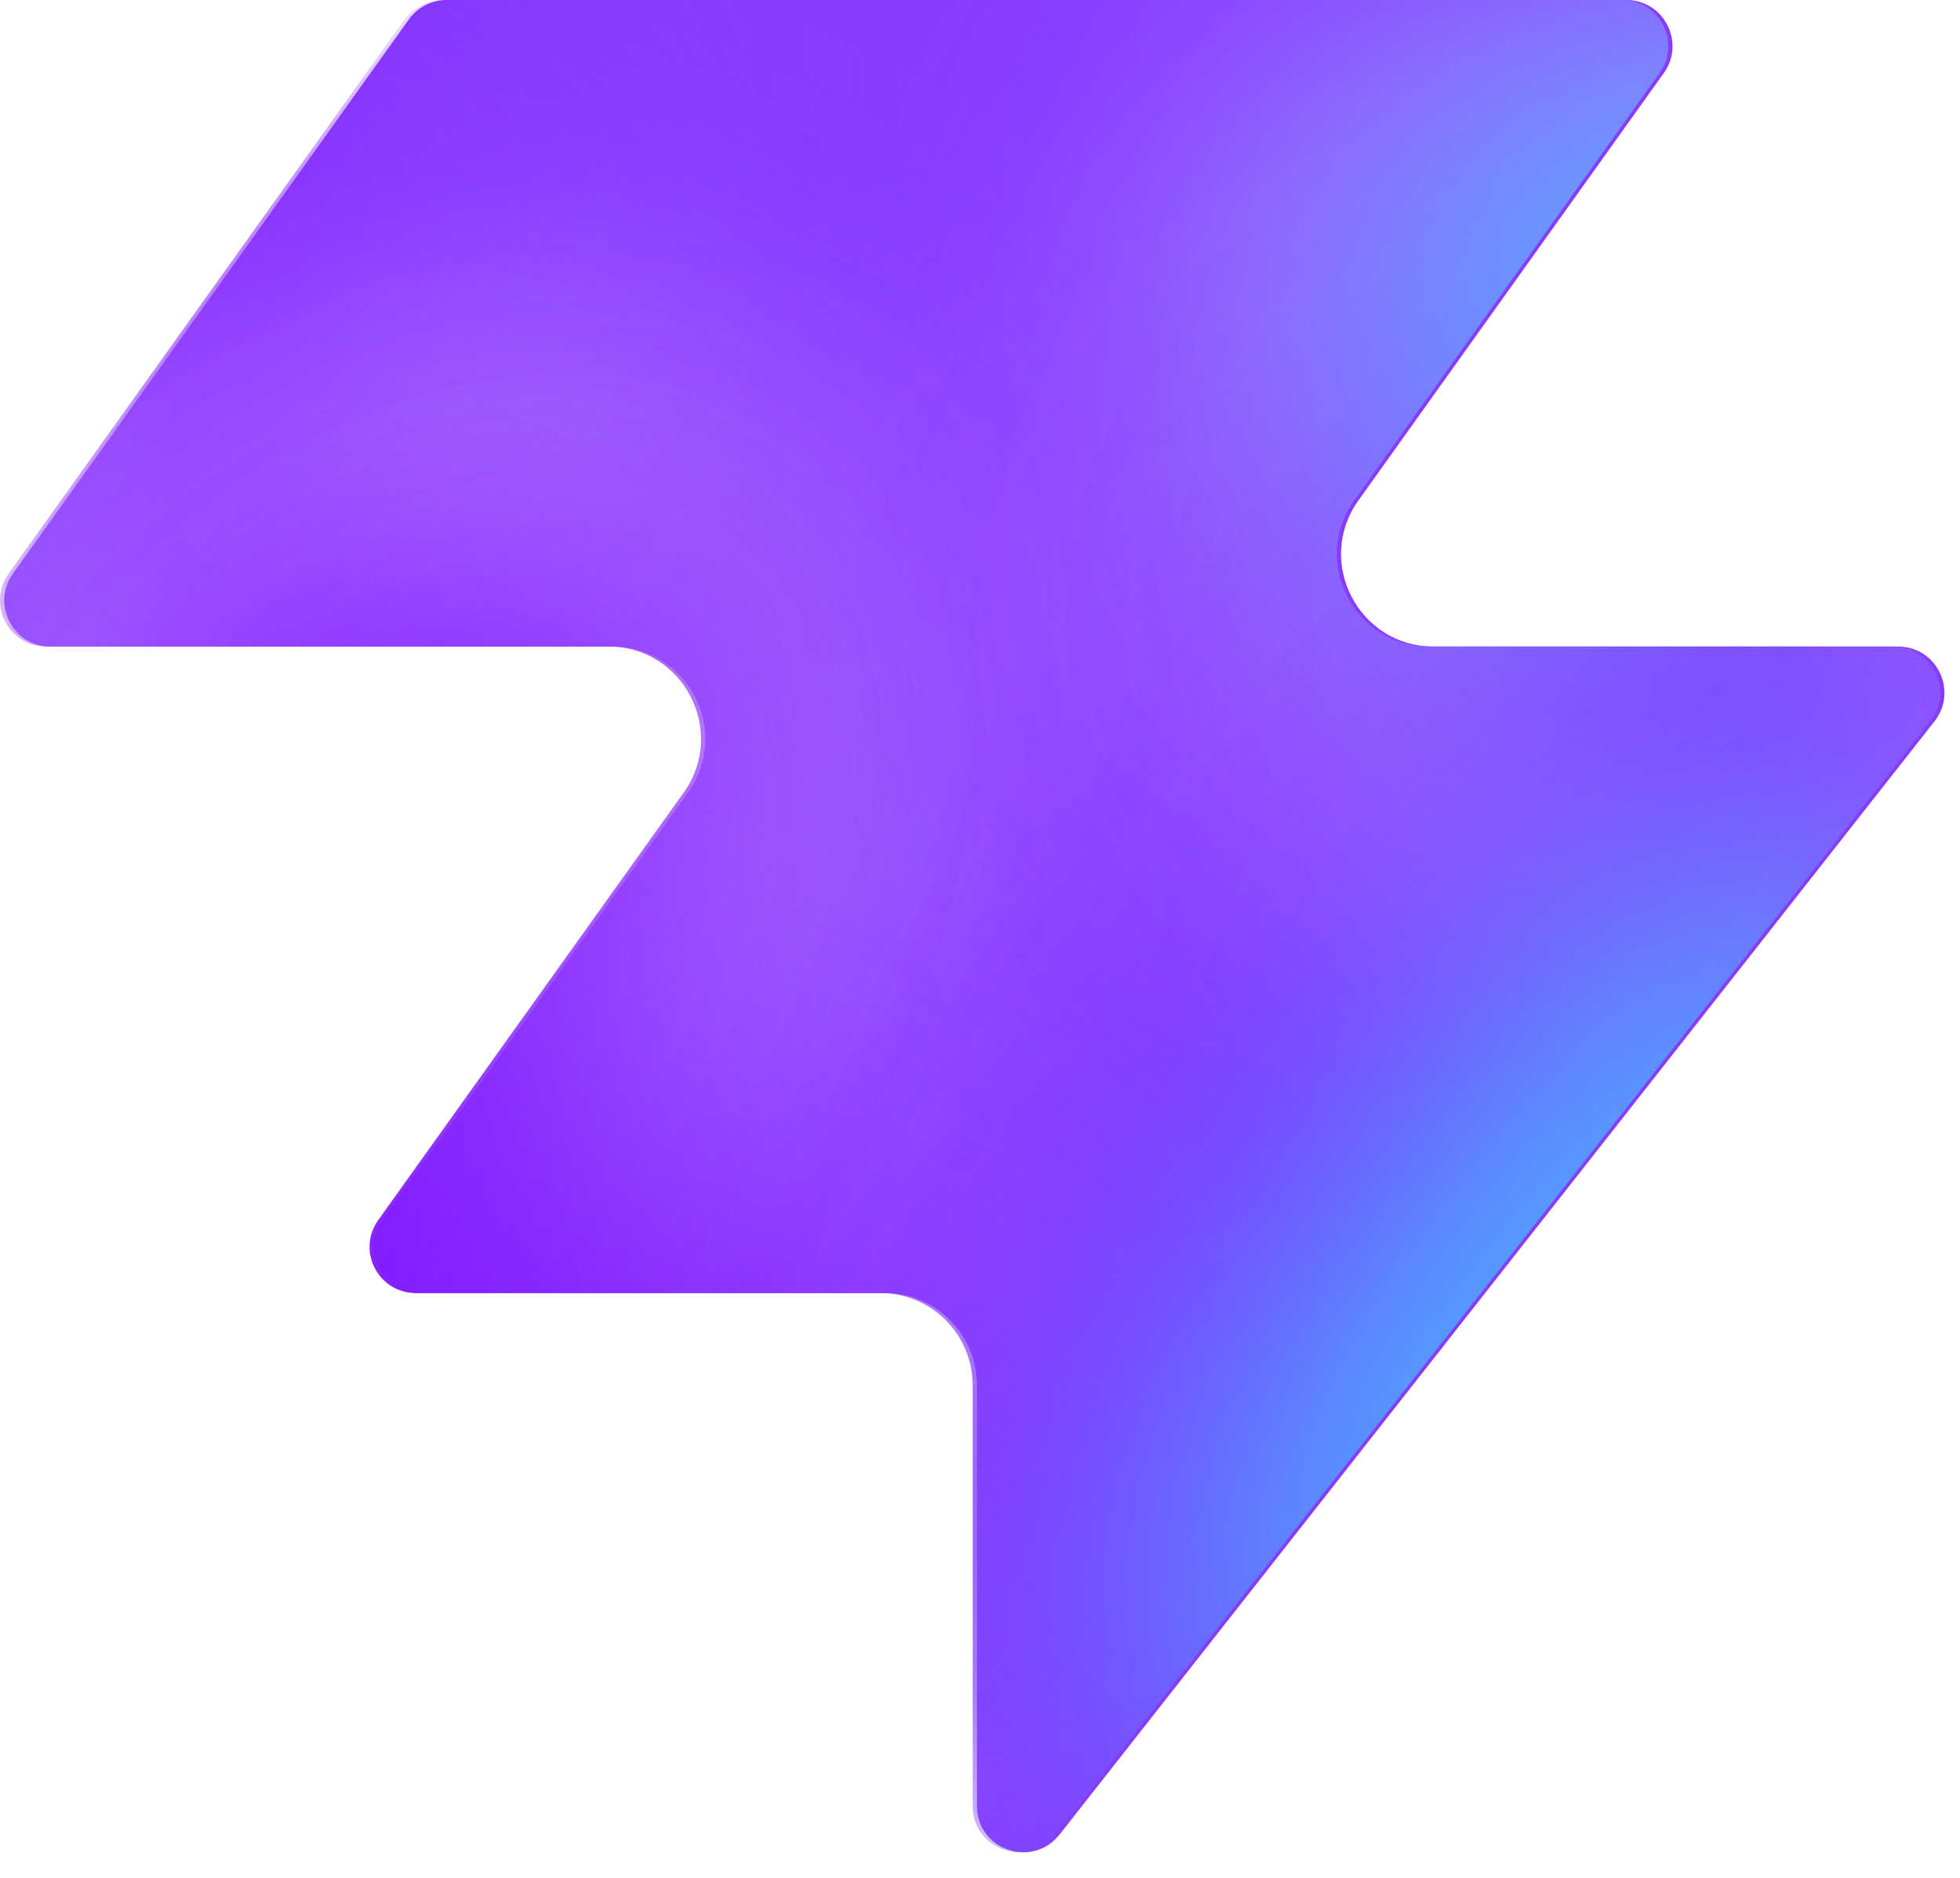
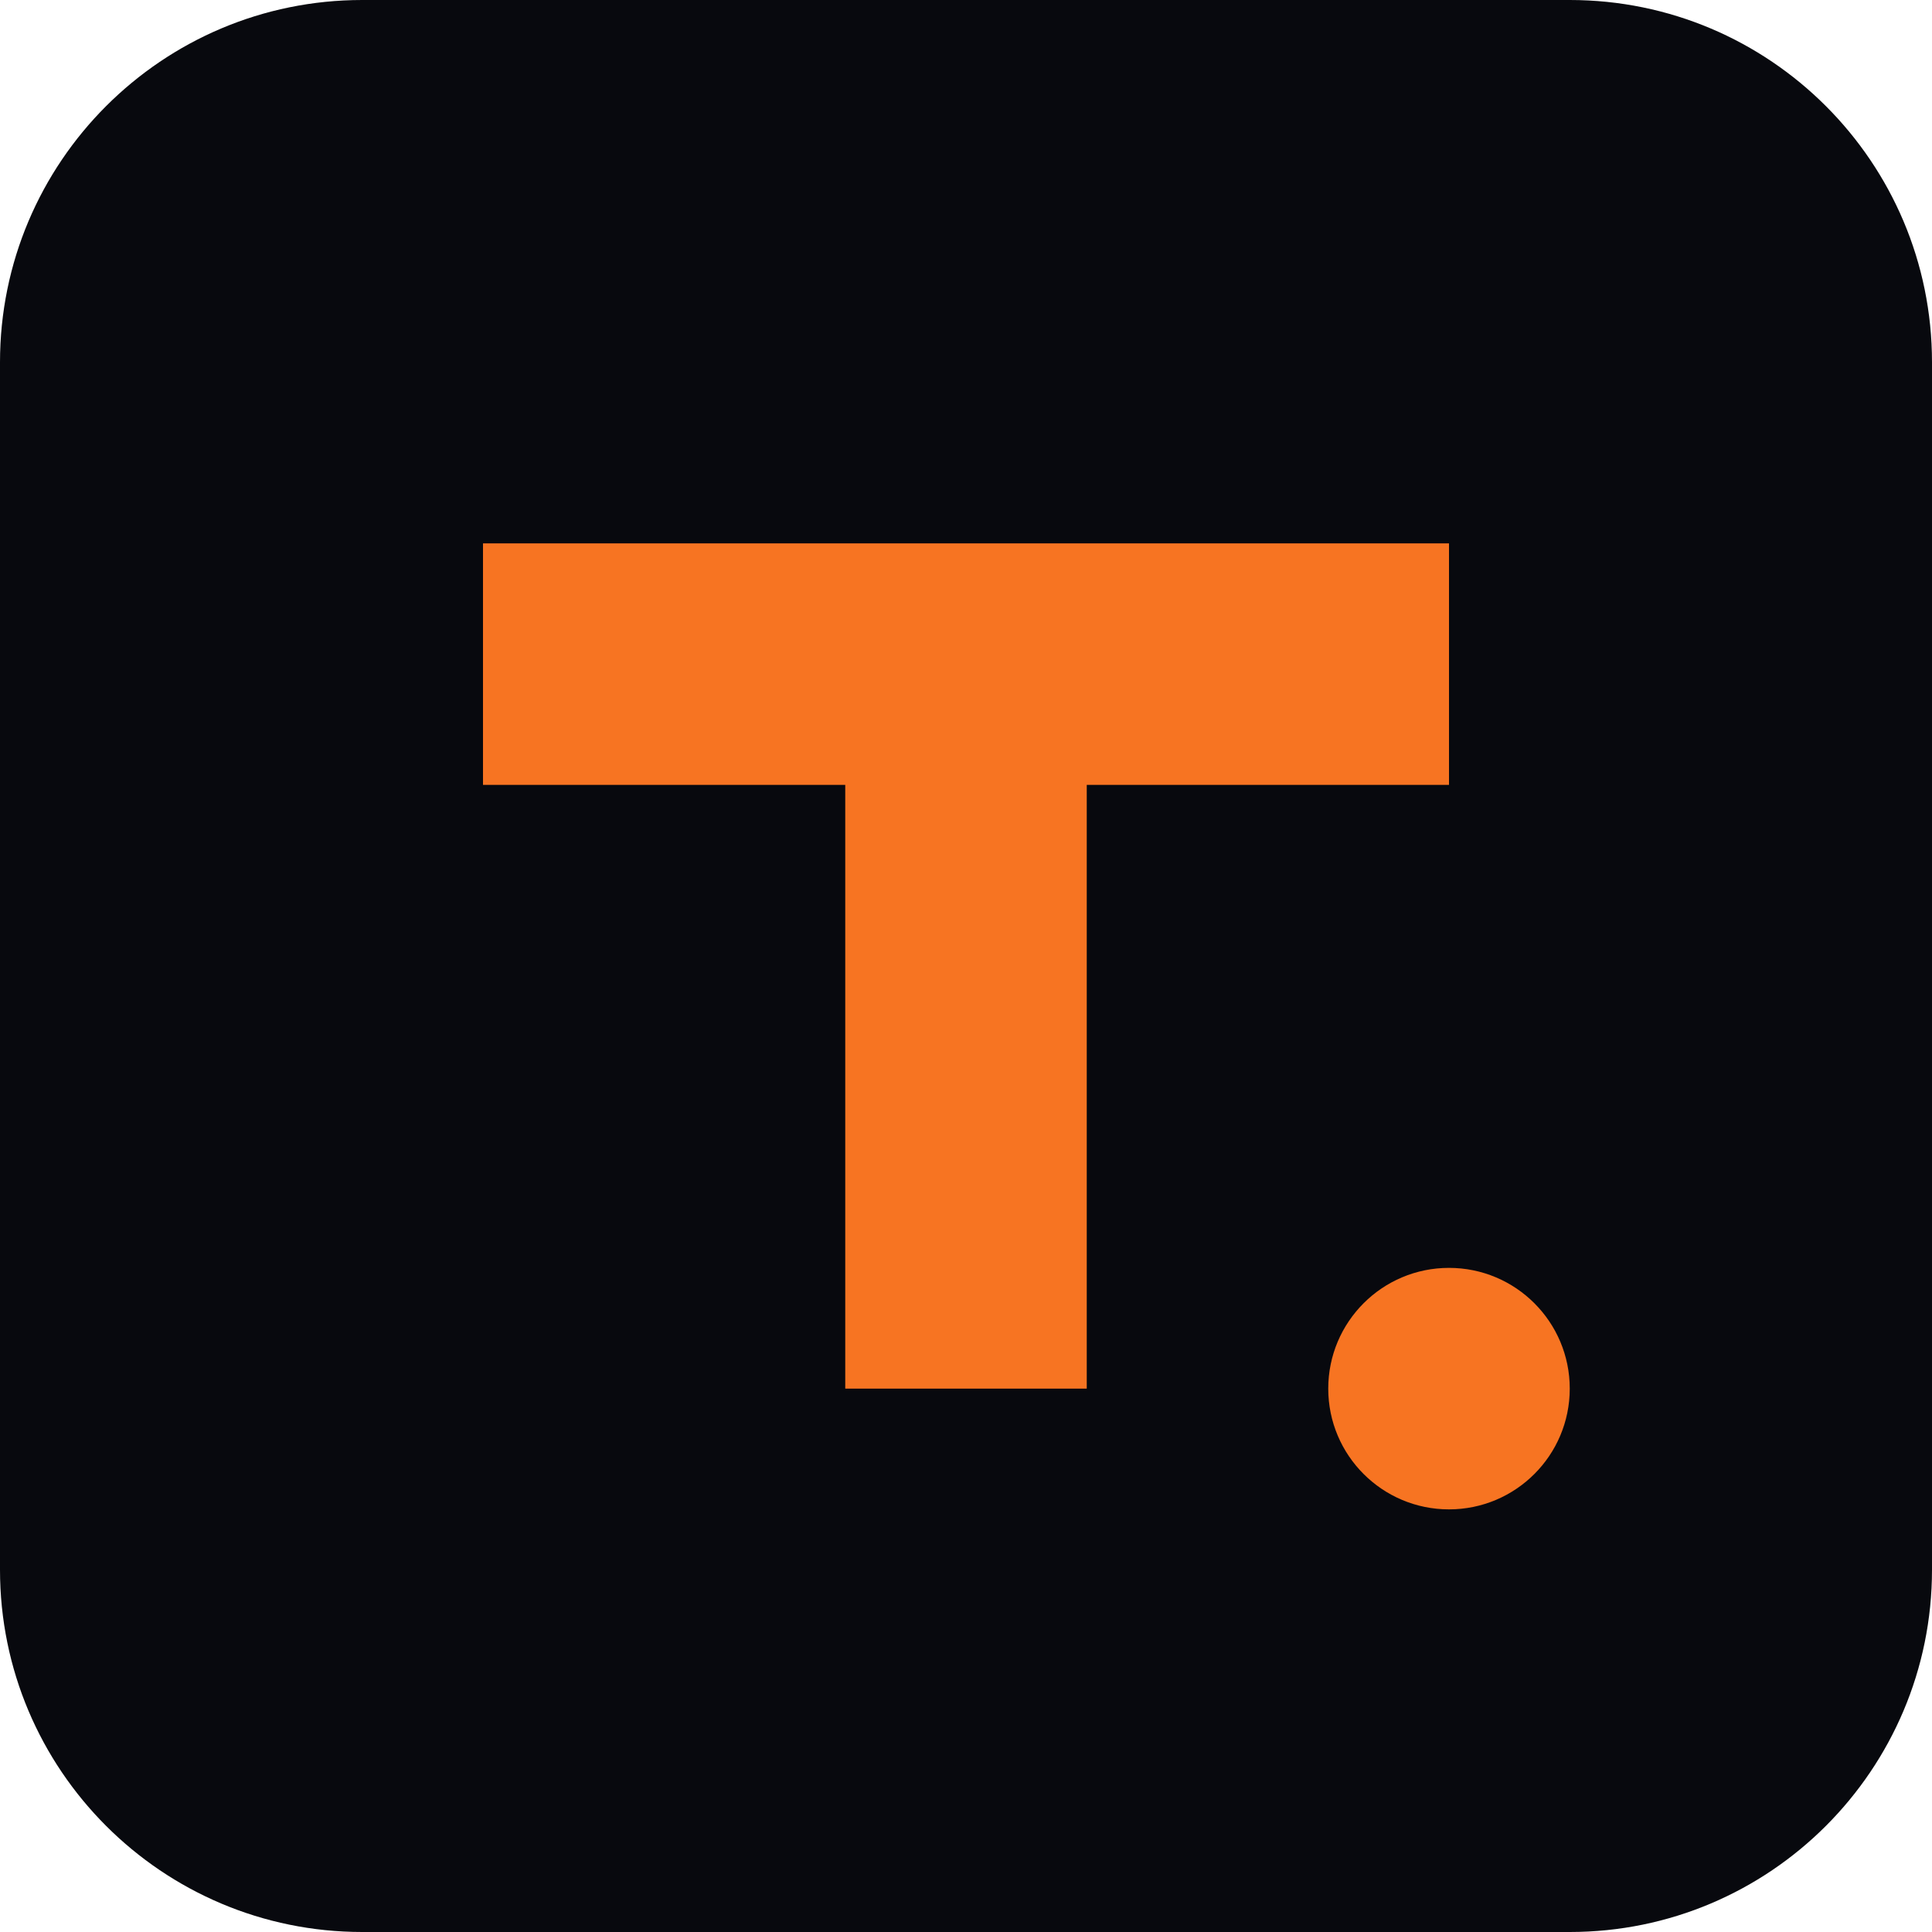
- <svg xmlns="http://www.w3.org/2000/svg" width="48" height="46" fill="none" viewBox="0 0 48 46">
-   <path fill="#863bff" d="M25.946 44.938c-.664.845-2.021.375-2.021-.698V33.937a2.26 2.26 0 0 0-2.262-2.262H10.287c-.92 0-1.456-1.04-.92-1.788l7.48-10.471c1.07-1.497 0-3.578-1.842-3.578H1.237c-.92 0-1.456-1.04-.92-1.788L10.013.474c.214-.297.556-.474.92-.474h28.894c.92 0 1.456 1.04.92 1.788l-7.48 10.471c-1.07 1.498 0 3.579 1.842 3.579h11.377c.943 0 1.473 1.088.89 1.83L25.947 44.94z" style="fill:#863bff;fill:color(display-p3 .525 .23 1);fill-opacity:1" />
-   <mask id="a" width="48" height="46" x="0" y="0" maskUnits="userSpaceOnUse" style="mask-type:alpha">
-     <path fill="#000" d="M25.842 44.938c-.664.844-2.021.375-2.021-.698V33.937a2.26 2.26 0 0 0-2.262-2.262H10.183c-.92 0-1.456-1.04-.92-1.788l7.48-10.471c1.07-1.498 0-3.579-1.842-3.579H1.133c-.92 0-1.456-1.04-.92-1.787L9.91.473c.214-.297.556-.474.92-.474h28.894c.92 0 1.456 1.04.92 1.788l-7.48 10.471c-1.07 1.498 0 3.578 1.842 3.578h11.377c.943 0 1.473 1.088.89 1.832L25.843 44.94z" style="fill:#000;fill-opacity:1" />
-   </mask>
-   <g mask="url(#a)">
-     <g filter="url(#b)">
-       <ellipse cx="5.508" cy="14.704" fill="#ede6ff" rx="5.508" ry="14.704" style="fill:#ede6ff;fill:color(display-p3 .927 .903 1);fill-opacity:1" transform="matrix(.00324 1 1 -.00324 -4.47 31.516)" />
-     </g>
-     <g filter="url(#c)">
-       <ellipse cx="10.399" cy="29.851" fill="#ede6ff" rx="10.399" ry="29.851" style="fill:#ede6ff;fill:color(display-p3 .927 .903 1);fill-opacity:1" transform="matrix(.00324 1 1 -.00324 -39.328 7.883)" />
-     </g>
-     <g filter="url(#d)">
-       <ellipse cx="5.508" cy="30.487" fill="#7e14ff" rx="5.508" ry="30.487" style="fill:#7e14ff;fill:color(display-p3 .492 .077 1);fill-opacity:1" transform="rotate(89.814 -25.913 -14.639)scale(1 -1)" />
-     </g>
-     <g filter="url(#e)">
-       <ellipse cx="5.508" cy="30.599" fill="#7e14ff" rx="5.508" ry="30.599" style="fill:#7e14ff;fill:color(display-p3 .492 .077 1);fill-opacity:1" transform="rotate(89.814 -32.644 -3.334)scale(1 -1)" />
-     </g>
-     <g filter="url(#f)">
-       <ellipse cx="5.508" cy="30.599" fill="#7e14ff" rx="5.508" ry="30.599" style="fill:#7e14ff;fill:color(display-p3 .492 .077 1);fill-opacity:1" transform="matrix(.00324 1 1 -.00324 -34.34 30.47)" />
-     </g>
-     <g filter="url(#g)">
-       <ellipse cx="14.072" cy="22.078" fill="#ede6ff" rx="14.072" ry="22.078" style="fill:#ede6ff;fill:color(display-p3 .927 .903 1);fill-opacity:1" transform="rotate(93.35 24.506 48.493)scale(-1 1)" />
-     </g>
-     <g filter="url(#h)">
-       <ellipse cx="3.47" cy="21.501" fill="#7e14ff" rx="3.47" ry="21.501" style="fill:#7e14ff;fill:color(display-p3 .492 .077 1);fill-opacity:1" transform="rotate(89.009 28.708 47.59)scale(-1 1)" />
-     </g>
-     <g filter="url(#i)">
-       <ellipse cx="3.47" cy="21.501" fill="#7e14ff" rx="3.47" ry="21.501" style="fill:#7e14ff;fill:color(display-p3 .492 .077 1);fill-opacity:1" transform="rotate(89.009 28.708 47.59)scale(-1 1)" />
-     </g>
-     <g filter="url(#j)">
-       <ellipse cx=".387" cy="8.972" fill="#7e14ff" rx="4.407" ry="29.108" style="fill:#7e14ff;fill:color(display-p3 .492 .077 1);fill-opacity:1" transform="rotate(39.51 .387 8.972)" />
-     </g>
-     <g filter="url(#k)">
-       <ellipse cx="47.523" cy="-6.092" fill="#7e14ff" rx="4.407" ry="29.108" style="fill:#7e14ff;fill:color(display-p3 .492 .077 1);fill-opacity:1" transform="rotate(37.892 47.523 -6.092)" />
-     </g>
-     <g filter="url(#l)">
-       <ellipse cx="41.412" cy="6.333" fill="#47bfff" rx="5.971" ry="9.665" style="fill:#47bfff;fill:color(display-p3 .28 .748 1);fill-opacity:1" transform="rotate(37.892 41.412 6.333)" />
-     </g>
-     <g filter="url(#m)">
-       <ellipse cx="-1.879" cy="38.332" fill="#7e14ff" rx="4.407" ry="29.108" style="fill:#7e14ff;fill:color(display-p3 .492 .077 1);fill-opacity:1" transform="rotate(37.892 -1.88 38.332)" />
-     </g>
-     <g filter="url(#n)">
-       <ellipse cx="-1.879" cy="38.332" fill="#7e14ff" rx="4.407" ry="29.108" style="fill:#7e14ff;fill:color(display-p3 .492 .077 1);fill-opacity:1" transform="rotate(37.892 -1.88 38.332)" />
-     </g>
-     <g filter="url(#o)">
-       <ellipse cx="35.651" cy="29.907" fill="#7e14ff" rx="4.407" ry="29.108" style="fill:#7e14ff;fill:color(display-p3 .492 .077 1);fill-opacity:1" transform="rotate(37.892 35.651 29.907)" />
-     </g>
-     <g filter="url(#p)">
-       <ellipse cx="38.418" cy="32.4" fill="#47bfff" rx="5.971" ry="15.297" style="fill:#47bfff;fill:color(display-p3 .28 .748 1);fill-opacity:1" transform="rotate(37.892 38.418 32.4)" />
-     </g>
-   </g>
-   <defs>
-     <filter id="b" width="60.045" height="41.654" x="-19.77" y="16.149" color-interpolation-filters="sRGB" filterUnits="userSpaceOnUse">
-       <feFlood flood-opacity="0" result="BackgroundImageFix" />
-       <feBlend in="SourceGraphic" in2="BackgroundImageFix" result="shape" />
-       <feGaussianBlur result="effect1_foregroundBlur_2002_17158" stdDeviation="7.659" />
-     </filter>
-     <filter id="c" width="90.34" height="51.437" x="-54.613" y="-7.533" color-interpolation-filters="sRGB" filterUnits="userSpaceOnUse">
-       <feFlood flood-opacity="0" result="BackgroundImageFix" />
-       <feBlend in="SourceGraphic" in2="BackgroundImageFix" result="shape" />
-       <feGaussianBlur result="effect1_foregroundBlur_2002_17158" stdDeviation="7.659" />
-     </filter>
-     <filter id="d" width="79.355" height="29.4" x="-49.64" y="2.03" color-interpolation-filters="sRGB" filterUnits="userSpaceOnUse">
-       <feFlood flood-opacity="0" result="BackgroundImageFix" />
-       <feBlend in="SourceGraphic" in2="BackgroundImageFix" result="shape" />
-       <feGaussianBlur result="effect1_foregroundBlur_2002_17158" stdDeviation="4.596" />
-     </filter>
-     <filter id="e" width="79.579" height="29.4" x="-45.045" y="20.029" color-interpolation-filters="sRGB" filterUnits="userSpaceOnUse">
-       <feFlood flood-opacity="0" result="BackgroundImageFix" />
-       <feBlend in="SourceGraphic" in2="BackgroundImageFix" result="shape" />
-       <feGaussianBlur result="effect1_foregroundBlur_2002_17158" stdDeviation="4.596" />
-     </filter>
-     <filter id="f" width="79.579" height="29.4" x="-43.513" y="21.178" color-interpolation-filters="sRGB" filterUnits="userSpaceOnUse">
-       <feFlood flood-opacity="0" result="BackgroundImageFix" />
-       <feBlend in="SourceGraphic" in2="BackgroundImageFix" result="shape" />
-       <feGaussianBlur result="effect1_foregroundBlur_2002_17158" stdDeviation="4.596" />
-     </filter>
-     <filter id="g" width="74.749" height="58.852" x="15.756" y="-17.901" color-interpolation-filters="sRGB" filterUnits="userSpaceOnUse">
-       <feFlood flood-opacity="0" result="BackgroundImageFix" />
-       <feBlend in="SourceGraphic" in2="BackgroundImageFix" result="shape" />
-       <feGaussianBlur result="effect1_foregroundBlur_2002_17158" stdDeviation="7.659" />
-     </filter>
-     <filter id="h" width="61.377" height="25.362" x="23.548" y="2.284" color-interpolation-filters="sRGB" filterUnits="userSpaceOnUse">
-       <feFlood flood-opacity="0" result="BackgroundImageFix" />
-       <feBlend in="SourceGraphic" in2="BackgroundImageFix" result="shape" />
-       <feGaussianBlur result="effect1_foregroundBlur_2002_17158" stdDeviation="4.596" />
-     </filter>
-     <filter id="i" width="61.377" height="25.362" x="23.548" y="2.284" color-interpolation-filters="sRGB" filterUnits="userSpaceOnUse">
-       <feFlood flood-opacity="0" result="BackgroundImageFix" />
-       <feBlend in="SourceGraphic" in2="BackgroundImageFix" result="shape" />
-       <feGaussianBlur result="effect1_foregroundBlur_2002_17158" stdDeviation="4.596" />
-     </filter>
-     <filter id="j" width="56.045" height="63.649" x="-27.636" y="-22.853" color-interpolation-filters="sRGB" filterUnits="userSpaceOnUse">
-       <feFlood flood-opacity="0" result="BackgroundImageFix" />
-       <feBlend in="SourceGraphic" in2="BackgroundImageFix" result="shape" />
-       <feGaussianBlur result="effect1_foregroundBlur_2002_17158" stdDeviation="4.596" />
-     </filter>
-     <filter id="k" width="54.814" height="64.646" x="20.116" y="-38.415" color-interpolation-filters="sRGB" filterUnits="userSpaceOnUse">
-       <feFlood flood-opacity="0" result="BackgroundImageFix" />
-       <feBlend in="SourceGraphic" in2="BackgroundImageFix" result="shape" />
-       <feGaussianBlur result="effect1_foregroundBlur_2002_17158" stdDeviation="4.596" />
-     </filter>
-     <filter id="l" width="33.541" height="35.313" x="24.641" y="-11.323" color-interpolation-filters="sRGB" filterUnits="userSpaceOnUse">
-       <feFlood flood-opacity="0" result="BackgroundImageFix" />
-       <feBlend in="SourceGraphic" in2="BackgroundImageFix" result="shape" />
-       <feGaussianBlur result="effect1_foregroundBlur_2002_17158" stdDeviation="4.596" />
-     </filter>
-     <filter id="m" width="54.814" height="64.646" x="-29.286" y="6.009" color-interpolation-filters="sRGB" filterUnits="userSpaceOnUse">
-       <feFlood flood-opacity="0" result="BackgroundImageFix" />
-       <feBlend in="SourceGraphic" in2="BackgroundImageFix" result="shape" />
-       <feGaussianBlur result="effect1_foregroundBlur_2002_17158" stdDeviation="4.596" />
-     </filter>
-     <filter id="n" width="54.814" height="64.646" x="-29.286" y="6.009" color-interpolation-filters="sRGB" filterUnits="userSpaceOnUse">
-       <feFlood flood-opacity="0" result="BackgroundImageFix" />
-       <feBlend in="SourceGraphic" in2="BackgroundImageFix" result="shape" />
-       <feGaussianBlur result="effect1_foregroundBlur_2002_17158" stdDeviation="4.596" />
-     </filter>
-     <filter id="o" width="54.814" height="64.646" x="8.244" y="-2.416" color-interpolation-filters="sRGB" filterUnits="userSpaceOnUse">
-       <feFlood flood-opacity="0" result="BackgroundImageFix" />
-       <feBlend in="SourceGraphic" in2="BackgroundImageFix" result="shape" />
-       <feGaussianBlur result="effect1_foregroundBlur_2002_17158" stdDeviation="4.596" />
-     </filter>
-     <filter id="p" width="39.409" height="43.623" x="18.713" y="10.588" color-interpolation-filters="sRGB" filterUnits="userSpaceOnUse">
-       <feFlood flood-opacity="0" result="BackgroundImageFix" />
-       <feBlend in="SourceGraphic" in2="BackgroundImageFix" result="shape" />
-       <feGaussianBlur result="effect1_foregroundBlur_2002_17158" stdDeviation="4.596" />
-     </filter>
-   </defs>
+ <svg xmlns="http://www.w3.org/2000/svg" viewBox="0 0 64 64" width="64" height="64">
+   <rect width="64" height="64" rx="12" fill="#08090E" />
+   <path d="M16 18H48V26H36V46H28V26H16V18Z" fill="#F77422" />
+   <circle cx="48" cy="46" r="4" fill="#F77422" />
</svg>
